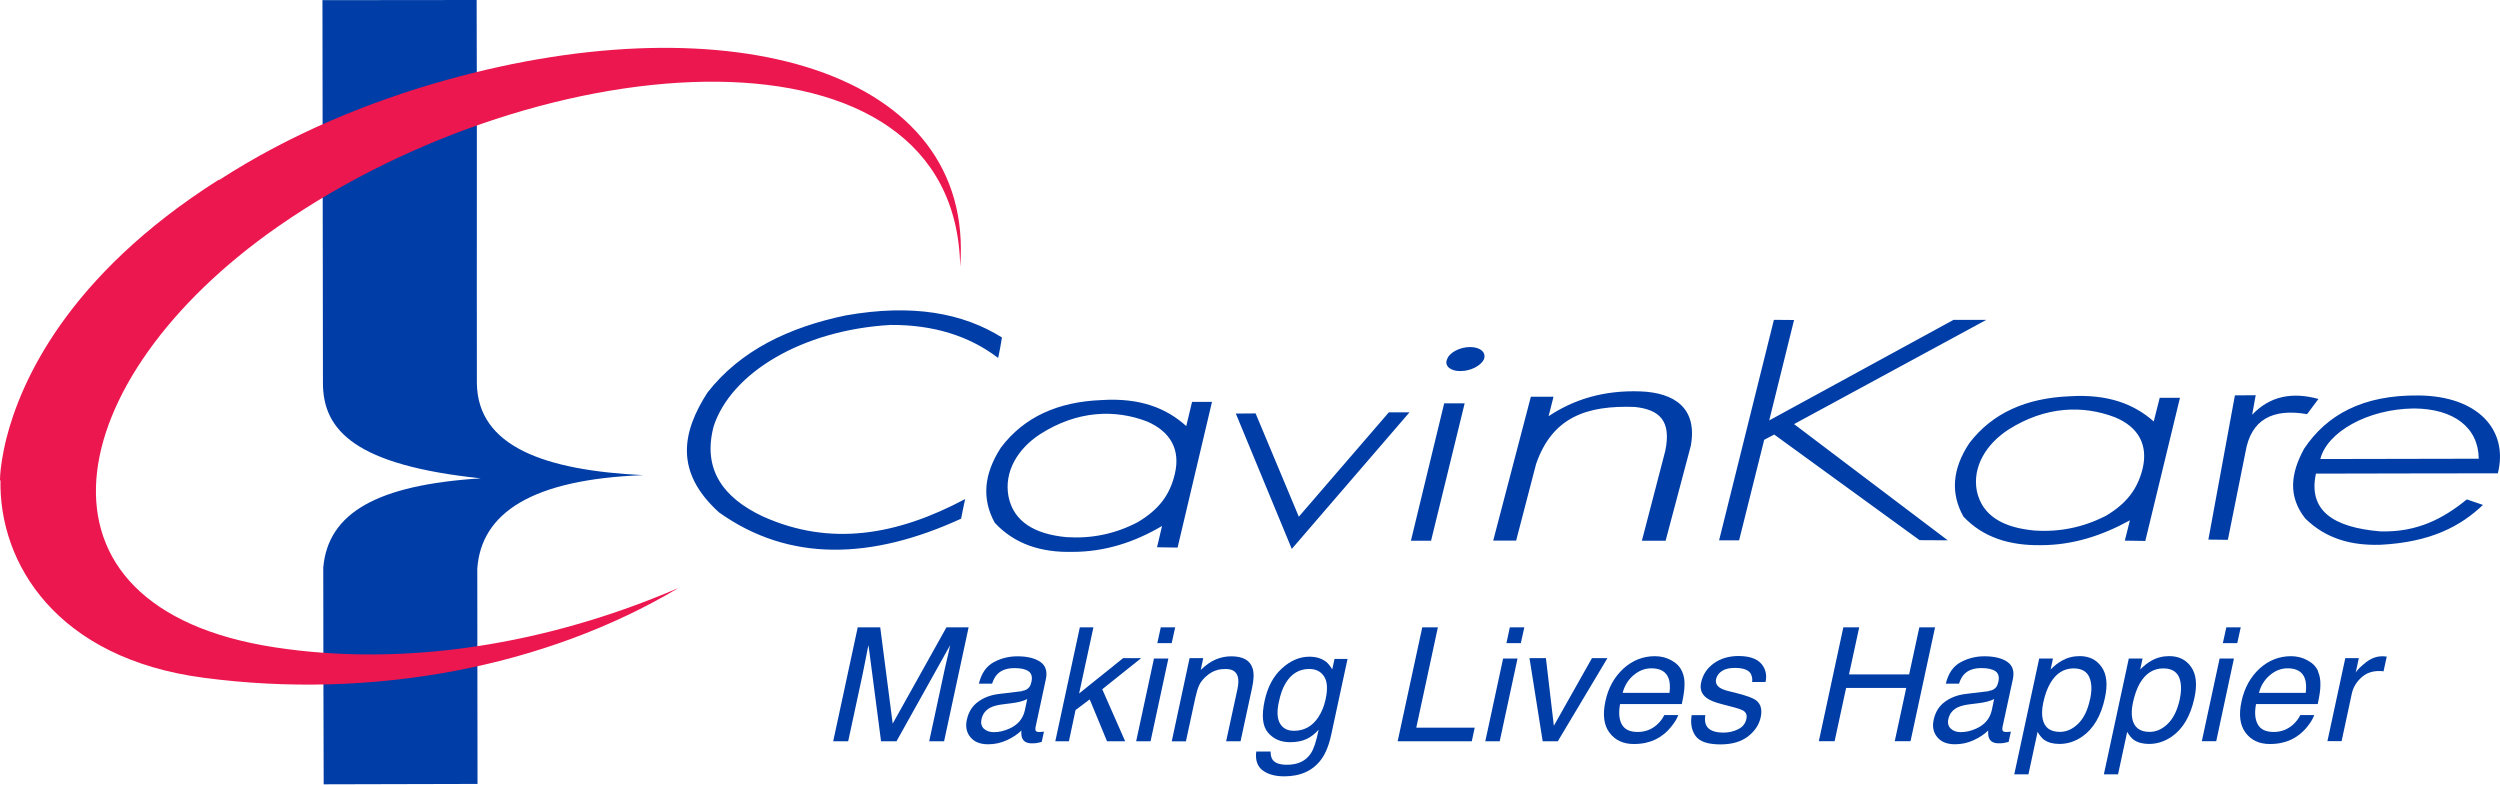
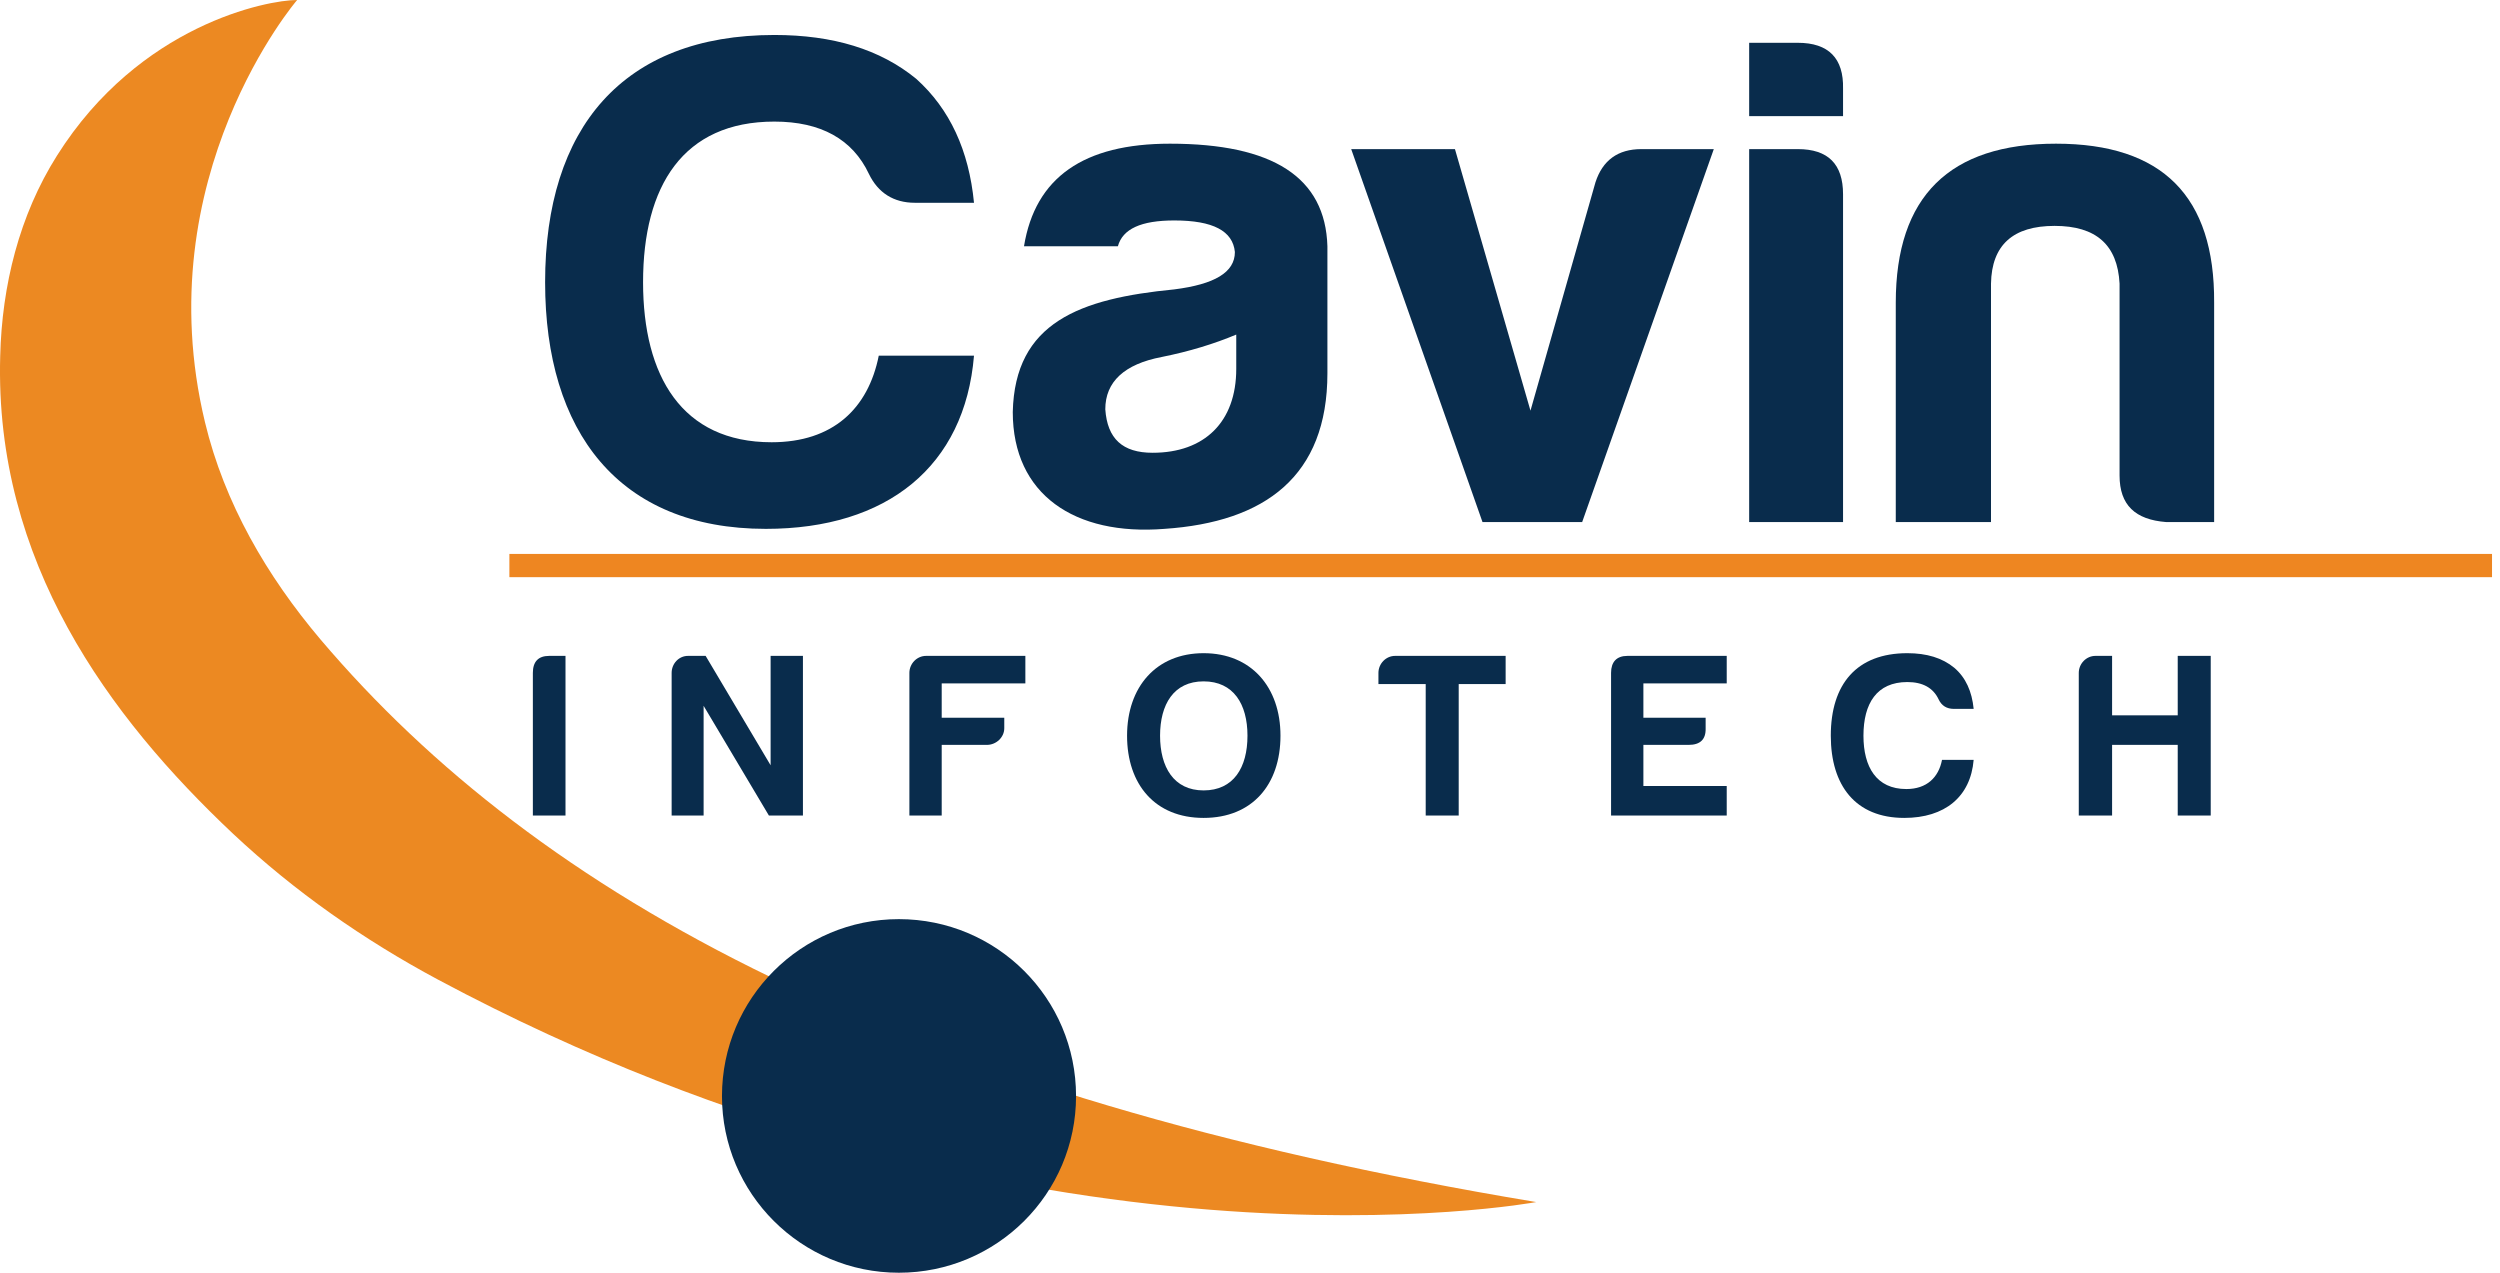
- <svg xmlns="http://www.w3.org/2000/svg" width="204" height="64" viewBox="0 0 204 64" fill="none">
-   <path fill-rule="evenodd" clip-rule="evenodd" d="M26.312 0.013L38.894 0C38.933 10.42 38.894 20.88 38.913 31.307C39.006 36.436 44.434 38.382 52.485 38.772C43.398 39.111 39.257 41.857 38.946 46.413L38.966 63.968L26.412 64C26.398 58.09 26.378 52.206 26.378 46.309C26.775 41.857 30.75 39.566 39.237 39.033C29.007 37.959 26.332 35.134 26.352 31.209L26.312 0.013Z" fill="#003DA6" />
-   <path fill-rule="evenodd" clip-rule="evenodd" d="M119.959 28.319C120.804 28.319 121.293 28.761 121.088 29.315C120.837 29.848 120.011 30.284 119.153 30.278C118.36 30.291 117.839 29.848 118.083 29.315C118.268 28.761 119.133 28.319 119.959 28.319ZM115.131 44.122H116.775L119.516 32.914H117.845L115.131 44.122ZM177.884 32.458H176.233L175.744 34.391C174.166 32.992 172.039 32.139 168.895 32.335C165.362 32.478 162.595 33.682 160.7 36.155C159.306 38.258 159.148 40.249 160.218 42.156C161.816 43.855 163.982 44.525 166.531 44.486C169.127 44.486 171.524 43.712 173.802 42.456L173.386 44.115L175.057 44.141L177.884 32.465V32.458ZM174.839 38.238C175.295 36.305 174.502 34.84 172.574 34.046C169.965 33.051 166.927 33.135 163.896 35.049C162.087 36.22 160.937 38.075 161.307 40.054C161.743 42.104 163.473 43.054 165.99 43.289C168.044 43.432 169.952 43.041 171.808 42.111C173.518 41.102 174.423 39.924 174.839 38.238ZM189.342 37.457L202.266 37.431C202.24 34.893 200.246 33.35 196.976 33.331C193.172 33.37 189.884 35.277 189.342 37.45M188.979 38.648C193.952 38.642 198.878 38.622 203.825 38.622C204.703 35.114 202.233 32.302 197.326 32.27C192.796 32.224 189.851 33.858 188.015 36.617C186.945 38.577 186.661 40.464 188.107 42.306C189.857 44.024 191.97 44.519 194.236 44.454C198.37 44.246 200.8 42.924 202.61 41.2C202.154 41.056 201.731 40.894 201.296 40.75C199.407 42.286 197.274 43.452 194.236 43.36C190.372 43.041 188.338 41.649 188.979 38.655M95.867 38.668C96.335 36.702 95.523 35.218 93.595 34.391C90.979 33.389 87.908 33.487 84.877 35.426C83.035 36.624 81.912 38.498 82.295 40.523C82.718 42.586 84.448 43.582 86.997 43.829C89.051 43.966 90.973 43.582 92.822 42.618C94.552 41.596 95.464 40.399 95.867 38.668ZM98.911 32.79H97.273L96.798 34.769C95.213 33.331 93.066 32.439 89.876 32.647C86.337 32.784 83.556 34.02 81.668 36.533C80.274 38.694 80.102 40.705 81.172 42.657C82.797 44.408 84.963 45.092 87.512 45.033C90.134 45.033 92.558 44.259 94.823 42.918L94.414 44.656L96.091 44.682L98.898 32.797L98.911 32.79ZM78.755 40.724C73.174 43.692 67.739 44.617 62.238 42.137C58.982 40.601 57.311 38.271 58.236 34.782C59.656 30.441 65.428 26.932 72.659 26.516C76.146 26.49 79.079 27.401 81.45 29.21C81.562 28.683 81.674 28.084 81.76 27.538C78.564 25.54 74.456 24.778 69.027 25.735C64.338 26.711 60.402 28.612 57.727 32.035C55.654 35.264 55.02 38.505 58.672 41.811C64.417 45.905 71.14 45.664 78.425 42.325C78.531 41.798 78.636 41.258 78.755 40.724ZM100.846 33.754L105.41 44.792L115.012 33.649H113.328L105.984 42.163L102.457 33.734L100.846 33.747V33.754ZM121.847 44.115H123.716L125.341 37.874C126.662 34.027 129.495 33.064 133.398 33.207C135.412 33.422 136.396 34.326 135.888 36.787C135.254 39.227 134.626 41.668 133.979 44.122H135.914L137.968 36.383C138.529 33.311 136.654 32.048 133.88 31.938C130.862 31.827 128.418 32.595 126.365 33.962L126.767 32.374H124.918L121.847 44.109V44.115ZM140.28 44.089H141.911L143.958 35.888L144.777 35.459L156.638 44.076L158.936 44.089L146.395 34.606L162.087 26.099H159.412L144.368 34.307L146.395 26.112L144.751 26.099L140.28 44.083V44.089ZM180.202 44.037L182.368 32.263L184.065 32.25L183.775 33.845C185.261 32.276 187.11 31.983 189.184 32.556L188.259 33.793C185.432 33.311 183.682 34.235 183.233 36.878L181.793 44.05L180.195 44.031L180.202 44.037Z" fill="#003DA6" />
-   <path fill-rule="evenodd" clip-rule="evenodd" d="M36.409 6.528C30.115 8.292 23.67 10.941 17.904 14.677H17.831C5.462 22.527 1.671 31.183 0.509 35.83C0.469 35.967 0.443 36.11 0.41 36.247C0.337 36.579 0.271 36.891 0.225 37.178C0.205 37.295 0.179 37.412 0.159 37.536C-0.013 38.61 0 39.221 0 39.221L0.04 39.169C-0.099 45.977 4.623 53.729 16.61 55.304C30.373 57.133 44.532 54.439 55.356 47.982C44.645 52.59 33.094 54.452 22.441 52.825C1.156 49.583 4.768 30.955 22.686 18.485C44.354 3.398 77.982 0.97 78.352 21.759C79.607 5.76 59.623 0.039 36.422 6.528" fill="#EC174F" />
-   <path fill-rule="evenodd" clip-rule="evenodd" d="M69.998 51.191H71.827L72.844 59.047L77.23 51.191H79.039L77.038 60.486H75.823L77.005 54.999C77.038 54.81 77.117 54.491 77.216 54.055C77.322 53.619 77.428 53.151 77.533 52.643L73.155 60.486H71.893L70.87 52.643L70.804 52.929C70.757 53.157 70.685 53.502 70.599 53.971C70.513 54.439 70.44 54.778 70.394 54.999L69.212 60.486H67.99L69.991 51.191H69.998Z" fill="#003DA6" />
-   <path fill-rule="evenodd" clip-rule="evenodd" d="M83.392 56.38C83.663 56.347 83.867 56.236 83.999 56.054C84.072 55.956 84.132 55.807 84.171 55.618C84.25 55.234 84.171 54.947 83.933 54.778C83.689 54.603 83.306 54.518 82.784 54.518C82.183 54.518 81.721 54.674 81.397 55C81.219 55.175 81.067 55.442 80.955 55.787H79.878C80.076 54.954 80.479 54.368 81.074 54.043C81.675 53.717 82.322 53.555 83.022 53.555C83.834 53.555 84.455 53.711 84.891 54.01C85.327 54.31 85.479 54.785 85.34 55.429L84.501 59.334C84.475 59.452 84.481 59.549 84.508 59.621C84.541 59.692 84.64 59.731 84.799 59.731C84.845 59.731 84.911 59.731 84.977 59.725C85.043 59.725 85.115 59.712 85.188 59.699L85.003 60.538C84.812 60.591 84.673 60.617 84.574 60.636C84.475 60.649 84.349 60.656 84.184 60.656C83.788 60.656 83.531 60.513 83.412 60.233C83.346 60.083 83.326 59.875 83.346 59.608C83.042 59.914 82.646 60.174 82.157 60.402C81.668 60.623 81.16 60.734 80.631 60.734C79.991 60.734 79.515 60.545 79.192 60.161C78.868 59.777 78.769 59.302 78.894 58.729C79.033 58.098 79.337 57.61 79.812 57.265C80.281 56.92 80.849 56.705 81.516 56.627L83.405 56.399L83.392 56.38ZM81.1 59.745C81.51 59.745 81.919 59.653 82.342 59.465C83.048 59.159 83.478 58.651 83.63 57.955L83.821 57.037C83.663 57.128 83.465 57.2 83.233 57.258C82.996 57.317 82.771 57.356 82.546 57.382L81.833 57.473C81.397 57.525 81.067 57.616 80.829 57.733C80.433 57.935 80.189 58.248 80.09 58.684C80.017 59.009 80.083 59.269 80.281 59.458C80.486 59.647 80.757 59.745 81.087 59.745" fill="#003DA6" />
-   <path fill-rule="evenodd" clip-rule="evenodd" d="M88.114 51.191H89.224L88.055 56.587L91.648 53.704H93.12L89.944 56.242L91.813 60.486H90.333L88.92 57.069L87.764 57.941L87.223 60.486H86.113L88.114 51.191Z" fill="#003DA6" />
-   <path fill-rule="evenodd" clip-rule="evenodd" d="M94.164 53.736H95.339L93.886 60.486H92.711L94.164 53.736ZM94.719 51.191H95.894L95.61 52.48H94.435L94.719 51.191Z" fill="#003DA6" />
-   <path fill-rule="evenodd" clip-rule="evenodd" d="M97.088 53.704H98.184L97.98 54.668C98.389 54.271 98.798 53.984 99.195 53.815C99.598 53.646 100.02 53.555 100.463 53.555C101.44 53.555 102.021 53.887 102.219 54.563C102.332 54.928 102.318 55.455 102.167 56.139L101.229 60.486H100.053L100.978 56.217C101.064 55.8 101.077 55.468 101.004 55.221C100.885 54.798 100.562 54.59 100.02 54.59C99.743 54.59 99.512 54.616 99.327 54.674C98.99 54.765 98.666 54.954 98.369 55.234C98.125 55.462 97.953 55.69 97.847 55.924C97.735 56.165 97.636 56.503 97.537 56.946L96.771 60.493H95.615L97.068 53.711L97.088 53.704Z" fill="#003DA6" />
-   <path fill-rule="evenodd" clip-rule="evenodd" d="M108.183 53.977C108.368 54.126 108.546 54.341 108.711 54.621L108.896 53.768H109.959L108.632 59.932C108.447 60.791 108.176 61.474 107.813 61.969C107.133 62.887 106.129 63.349 104.795 63.349C104.055 63.349 103.467 63.186 103.031 62.861C102.596 62.535 102.424 62.028 102.51 61.325H103.685C103.679 61.631 103.738 61.865 103.87 62.028C104.075 62.282 104.458 62.405 105.019 62.405C105.911 62.405 106.551 62.093 106.961 61.481C107.205 61.117 107.417 60.472 107.602 59.541C107.298 59.886 106.968 60.14 106.604 60.309C106.241 60.479 105.792 60.563 105.257 60.563C104.511 60.563 103.916 60.303 103.467 59.782C103.025 59.261 102.932 58.402 103.19 57.198C103.434 56.059 103.903 55.174 104.603 54.543C105.303 53.905 106.05 53.586 106.842 53.586C107.384 53.586 107.826 53.716 108.169 53.977M106.835 54.588C106.023 54.588 105.389 54.966 104.927 55.714C104.676 56.118 104.484 56.639 104.352 57.289C104.187 58.051 104.214 58.63 104.445 59.034C104.676 59.431 105.052 59.633 105.587 59.633C106.419 59.633 107.08 59.268 107.575 58.526C107.852 58.103 108.051 57.621 108.169 57.062C108.354 56.222 108.308 55.597 108.044 55.194C107.78 54.79 107.377 54.588 106.829 54.588" fill="#003DA6" />
-   <path fill-rule="evenodd" clip-rule="evenodd" d="M116.057 51.191H117.331L115.568 59.379H120.336L120.098 60.486H114.049L116.057 51.191Z" fill="#003DA6" />
-   <path fill-rule="evenodd" clip-rule="evenodd" d="M122.654 53.736H123.83L122.377 60.486H121.201L122.654 53.736ZM123.209 51.191H124.384L124.1 52.48H122.925L123.202 51.191H123.209Z" fill="#003DA6" />
-   <path fill-rule="evenodd" clip-rule="evenodd" d="M126.147 53.703L126.794 59.222L129.905 53.703H131.166L127.118 60.485H125.883L124.807 53.703H126.147Z" fill="#003DA6" />
-   <path fill-rule="evenodd" clip-rule="evenodd" d="M137.25 54.769C137.408 55.114 137.481 55.511 137.454 55.96C137.454 56.272 137.382 56.767 137.236 57.45H132.197C132.072 58.14 132.111 58.693 132.336 59.103C132.561 59.52 132.99 59.728 133.63 59.728C134.238 59.728 134.76 59.533 135.202 59.142C135.453 58.915 135.658 58.654 135.81 58.348H136.946C136.86 58.596 136.701 58.876 136.464 59.181C136.232 59.487 135.988 59.741 135.737 59.93C135.315 60.268 134.832 60.496 134.284 60.613C133.994 60.678 133.67 60.711 133.313 60.711C132.462 60.711 131.801 60.405 131.339 59.793C130.876 59.181 130.764 58.322 131.002 57.216C131.233 56.129 131.728 55.244 132.468 54.56C133.214 53.883 134.073 53.545 135.037 53.545C135.526 53.545 135.975 53.656 136.384 53.883C136.794 54.105 137.078 54.398 137.243 54.762M136.232 56.545C136.292 56.051 136.272 55.654 136.16 55.361C135.962 54.814 135.493 54.534 134.753 54.534C134.218 54.534 133.736 54.723 133.294 55.1C132.851 55.478 132.554 55.96 132.409 56.539H136.232V56.545Z" fill="#003DA6" />
-   <path fill-rule="evenodd" clip-rule="evenodd" d="M139.151 58.354C139.098 58.732 139.131 59.025 139.25 59.226C139.455 59.597 139.924 59.78 140.643 59.78C141.073 59.78 141.469 59.688 141.832 59.506C142.202 59.324 142.427 59.038 142.506 58.66C142.572 58.367 142.493 58.146 142.261 57.996C142.11 57.905 141.806 57.794 141.337 57.677L140.472 57.45C139.917 57.306 139.521 57.144 139.283 56.968C138.847 56.655 138.689 56.232 138.814 55.686C138.953 55.041 139.296 54.527 139.844 54.13C140.399 53.733 141.073 53.531 141.865 53.531C142.902 53.531 143.582 53.831 143.913 54.429C144.117 54.807 144.17 55.217 144.064 55.653H142.975C143.008 55.399 142.968 55.165 142.849 54.95C142.651 54.651 142.222 54.501 141.561 54.501C141.126 54.501 140.776 54.579 140.518 54.748C140.26 54.918 140.102 55.132 140.036 55.399C139.97 55.692 140.069 55.933 140.326 56.109C140.478 56.213 140.71 56.31 141.027 56.389L141.753 56.571C142.539 56.773 143.054 56.961 143.298 57.15C143.681 57.443 143.807 57.899 143.675 58.523C143.543 59.129 143.206 59.649 142.645 60.086C142.09 60.522 141.33 60.743 140.386 60.743C139.362 60.743 138.689 60.515 138.358 60.053C138.035 59.597 137.929 59.031 138.041 58.354H139.158H139.151Z" fill="#003DA6" />
-   <path fill-rule="evenodd" clip-rule="evenodd" d="M150.417 51.19H151.711L150.879 55.03H155.786L156.618 51.19H157.9L155.899 60.484H154.611L155.549 56.136H150.642L149.704 60.484H148.416L150.417 51.19Z" fill="#003DA6" />
-   <path fill-rule="evenodd" clip-rule="evenodd" d="M162.286 56.377C162.564 56.345 162.768 56.234 162.901 56.052C162.973 55.954 163.026 55.805 163.072 55.616C163.152 55.232 163.072 54.946 162.835 54.776C162.59 54.601 162.207 54.516 161.685 54.516C161.084 54.516 160.615 54.672 160.298 54.998C160.12 55.173 159.968 55.44 159.856 55.785H158.78C158.978 54.952 159.381 54.366 159.982 54.041C160.582 53.715 161.23 53.553 161.93 53.553C162.742 53.553 163.363 53.709 163.799 54.008C164.235 54.308 164.386 54.783 164.248 55.427L163.402 59.333C163.383 59.45 163.383 59.547 163.416 59.619C163.449 59.69 163.541 59.73 163.7 59.73C163.752 59.73 163.812 59.73 163.871 59.723C163.944 59.723 164.01 59.71 164.089 59.697L163.904 60.537C163.719 60.589 163.574 60.615 163.475 60.634C163.383 60.647 163.251 60.654 163.085 60.654C162.689 60.654 162.425 60.511 162.306 60.231C162.24 60.081 162.22 59.873 162.24 59.606C161.936 59.912 161.54 60.172 161.051 60.4C160.569 60.621 160.061 60.732 159.526 60.732C158.885 60.732 158.403 60.543 158.086 60.159C157.763 59.775 157.663 59.3 157.789 58.727C157.928 58.096 158.231 57.608 158.707 57.263C159.176 56.918 159.744 56.703 160.411 56.625L162.3 56.397L162.286 56.377ZM159.995 59.742C160.404 59.742 160.814 59.651 161.236 59.463C161.943 59.157 162.372 58.649 162.531 57.953L162.722 57.035C162.564 57.126 162.366 57.198 162.134 57.256C161.903 57.315 161.672 57.354 161.448 57.38L160.728 57.471C160.299 57.523 159.962 57.614 159.724 57.731C159.328 57.933 159.077 58.245 158.984 58.682C158.912 59.007 158.984 59.267 159.182 59.456C159.387 59.645 159.651 59.742 159.988 59.742" fill="#003DA6" />
-   <path fill-rule="evenodd" clip-rule="evenodd" d="M166.393 53.734H167.522L167.331 54.633C167.628 54.327 167.931 54.086 168.242 53.917C168.691 53.663 169.173 53.539 169.701 53.539C170.481 53.539 171.075 53.832 171.491 54.424C171.907 55.01 172 55.856 171.762 56.943C171.445 58.421 170.824 59.475 169.906 60.106C169.325 60.51 168.704 60.705 168.044 60.705C167.529 60.705 167.119 60.588 166.809 60.373C166.63 60.249 166.452 60.028 166.267 59.722L165.521 63.185H164.365L166.399 53.734H166.393ZM170.553 57.054C170.672 56.514 170.692 56.051 170.613 55.661C170.474 54.912 170.012 54.541 169.213 54.541C168.414 54.541 167.78 54.938 167.317 55.726C167.066 56.149 166.868 56.683 166.73 57.334C166.617 57.861 166.604 58.303 166.683 58.668C166.829 59.371 167.297 59.722 168.09 59.722C168.632 59.722 169.127 59.495 169.583 59.052C170.038 58.603 170.362 57.939 170.547 57.054" fill="#003DA6" />
-   <path fill-rule="evenodd" clip-rule="evenodd" d="M173.71 53.734H174.833L174.641 54.633C174.938 54.327 175.242 54.086 175.552 53.917C175.995 53.663 176.484 53.539 177.005 53.539C177.785 53.539 178.386 53.832 178.795 54.424C179.211 55.01 179.304 55.856 179.066 56.943C178.749 58.421 178.128 59.475 177.217 60.106C176.629 60.51 176.015 60.705 175.354 60.705C174.839 60.705 174.43 60.588 174.119 60.373C173.941 60.249 173.756 60.028 173.578 59.722L172.832 63.185H171.676L173.71 53.734ZM177.871 57.054C177.983 56.514 178.003 56.051 177.93 55.661C177.798 54.912 177.329 54.541 176.53 54.541C175.731 54.541 175.097 54.938 174.628 55.726C174.383 56.149 174.185 56.683 174.047 57.334C173.934 57.861 173.921 58.303 174 58.668C174.152 59.371 174.621 59.722 175.414 59.722C175.949 59.722 176.451 59.495 176.9 59.052C177.355 58.603 177.679 57.939 177.871 57.054Z" fill="#003DA6" />
-   <path fill-rule="evenodd" clip-rule="evenodd" d="M181.114 53.734H182.29L180.844 60.484H179.668L181.121 53.734H181.114ZM181.662 51.19H182.845L182.561 52.478H181.385L181.669 51.19H181.662Z" fill="#003DA6" />
-   <path fill-rule="evenodd" clip-rule="evenodd" d="M189.139 54.769C189.297 55.114 189.363 55.511 189.343 55.96C189.343 56.272 189.277 56.767 189.126 57.45H184.093C183.961 58.14 184.007 58.693 184.232 59.103C184.456 59.52 184.886 59.728 185.533 59.728C186.134 59.728 186.656 59.533 187.098 59.142C187.349 58.915 187.56 58.654 187.706 58.348H188.842C188.756 58.596 188.597 58.876 188.366 59.181C188.135 59.487 187.884 59.741 187.64 59.93C187.217 60.268 186.728 60.496 186.187 60.613C185.896 60.678 185.572 60.711 185.216 60.711C184.364 60.711 183.697 60.405 183.241 59.793C182.779 59.181 182.667 58.322 182.911 57.216C183.149 56.129 183.637 55.244 184.377 54.56C185.123 53.883 185.982 53.545 186.946 53.545C187.435 53.545 187.884 53.656 188.293 53.883C188.709 54.105 188.993 54.398 189.152 54.762M188.148 56.545C188.208 56.051 188.181 55.654 188.075 55.361C187.877 54.814 187.408 54.534 186.675 54.534C186.14 54.534 185.658 54.723 185.216 55.1C184.773 55.478 184.476 55.96 184.331 56.539H188.148V56.545Z" fill="#003DA6" />
-   <path fill-rule="evenodd" clip-rule="evenodd" d="M191.384 53.702H192.48L192.229 54.874C192.368 54.646 192.646 54.373 193.068 54.041C193.491 53.715 193.927 53.553 194.389 53.553C194.415 53.553 194.448 53.553 194.495 53.553C194.547 53.553 194.633 53.566 194.759 53.579L194.495 54.783C194.429 54.77 194.363 54.757 194.31 54.757C194.25 54.757 194.191 54.757 194.118 54.757C193.537 54.757 193.048 54.939 192.659 55.31C192.269 55.675 192.018 56.104 191.912 56.579L191.074 60.478H189.918L191.378 53.696L191.384 53.702Z" fill="#003DA6" />
+ <svg xmlns="http://www.w3.org/2000/svg" width="110" height="56" viewBox="0 0 110 56" fill="none">
+   <path d="M13.074 0C13.074 0 6.415 7.757 9.019 18.577C9.872 22.134 11.742 25.347 14.107 28.142C23.7 39.441 39.549 48.228 67.595 52.891C67.595 52.891 45.356 57.046 19.27 43.102C16.008 41.354 12.97 39.231 10.261 36.691C4.768 31.52 -0.245 24.69 0.009 15.678C0.084 12.569 0.847 9.475 2.509 6.845C6.145 1.076 11.772 0 13.074 0Z" fill="#EC8922" />
+   <path d="M22.413 24.884H109.649" stroke="#EE8621" stroke-width="1.023" />
+   <path d="M33.697 23.27C27.217 23.27 23.985 18.995 23.985 12.419C23.985 5.634 27.397 1.539 34.072 1.539C36.646 1.539 38.726 2.167 40.312 3.467C41.794 4.797 42.632 6.621 42.856 8.922H40.252C39.325 8.922 38.636 8.489 38.232 7.652C37.514 6.128 36.122 5.35 34.072 5.35C30.061 5.35 28.295 8.175 28.295 12.419C28.295 16.544 30.001 19.459 33.952 19.459C36.646 19.459 38.202 17.979 38.666 15.648H42.856C42.452 20.52 39.04 23.27 33.697 23.27Z" fill="#092C4C" />
+   <path fill-rule="evenodd" clip-rule="evenodd" d="M49.187 10.835H45.056C45.55 7.801 47.69 6.322 51.477 6.322C56.011 6.322 58.316 7.801 58.406 10.835V16.425C58.406 20.953 55.667 22.971 51.237 23.27C47.286 23.584 44.562 21.76 44.562 18.129C44.652 14.183 47.511 13.137 51.671 12.733C53.437 12.509 54.335 11.986 54.335 11.089C54.245 10.163 53.377 9.7 51.671 9.7C50.205 9.7 49.397 10.073 49.187 10.835ZM54.395 16.231V14.721C53.437 15.125 52.315 15.468 51.117 15.707C49.471 16.021 48.633 16.799 48.633 18.009C48.723 19.309 49.397 19.922 50.714 19.922C53.003 19.922 54.395 18.562 54.395 16.231Z" fill="#092C4C" />
+   <path d="M75.407 6.561L69.615 22.971H65.23L59.453 6.561H64.018L67.341 18.069L70.199 8.026C70.513 7.054 71.187 6.561 72.219 6.561H75.407Z" fill="#092C4C" />
+   <path d="M79.104 1.883C80.466 1.883 81.124 2.571 81.094 3.901V5.111H76.963V1.883H79.104ZM79.104 6.561C80.436 6.561 81.094 7.219 81.094 8.549V22.971H76.963V6.561H79.104Z" fill="#092C4C" />
+   <path d="M95.312 22.971C93.95 22.866 93.261 22.224 93.261 20.923V12.479C93.171 10.776 92.229 9.939 90.403 9.939C88.577 9.939 87.634 10.776 87.604 12.479V22.971H83.414V13.316C83.414 8.638 85.778 6.322 90.463 6.322C95.147 6.322 97.452 8.638 97.422 13.316V22.971H95.312Z" fill="#092C4C" />
+   <path d="M23.446 29.607C23.446 29.113 23.685 28.859 24.164 28.859H24.882V35.884H23.446V29.607Z" fill="#092C4C" />
+   <path d="M30.27 28.859H31.048L33.907 33.672V28.859H35.329V35.884H33.832L30.959 31.056V35.884H29.552V29.607C29.552 29.203 29.866 28.859 30.27 28.859Z" fill="#092C4C" />
+   <path d="M43.425 32.775H41.435V35.884H40.013V29.607C40.013 29.203 40.342 28.859 40.746 28.859H45.116V30.07H41.435V31.579H44.188V32.043C44.188 32.446 43.829 32.775 43.425 32.775Z" fill="#092C4C" />
+   <path fill-rule="evenodd" clip-rule="evenodd" d="M49.591 32.371C49.591 30.219 50.878 28.74 52.958 28.74C55.054 28.74 56.341 30.234 56.341 32.371C56.341 34.524 55.099 35.988 52.958 35.988C50.818 35.988 49.591 34.509 49.591 32.371ZM51.043 32.371C51.043 33.746 51.641 34.778 52.958 34.778C54.275 34.778 54.889 33.776 54.889 32.371C54.889 30.982 54.275 29.98 52.958 29.98C51.641 29.98 51.043 30.997 51.043 32.371Z" fill="#092C4C" />
+   <path d="M61.384 28.859H66.248V30.1H64.183V35.884H62.731V30.1H60.651V29.607C60.651 29.203 60.98 28.859 61.384 28.859Z" fill="#092C4C" />
+   <path d="M70.887 29.607C70.887 29.128 71.127 28.859 71.606 28.859H75.976V30.07H72.309V31.579H75.048V32.043C75.063 32.536 74.808 32.775 74.299 32.775H72.309V34.583H75.976V35.884H70.887V29.607Z" fill="#092C4C" />
+   <path d="M83.788 35.988C81.633 35.988 80.555 34.553 80.555 32.371C80.555 30.1 81.693 28.74 83.923 28.74C84.776 28.74 85.464 28.949 85.988 29.382C86.497 29.816 86.766 30.429 86.841 31.191H85.973C85.659 31.191 85.434 31.056 85.299 30.772C85.06 30.264 84.596 30.01 83.923 30.01C82.576 30.01 81.992 30.952 81.992 32.371C81.992 33.746 82.561 34.718 83.878 34.718C84.776 34.718 85.299 34.21 85.449 33.433H86.841C86.706 35.062 85.569 35.988 83.788 35.988Z" fill="#092C4C" />
+   <path d="M92.199 28.859H92.932V31.475H95.82V28.859H97.272V35.884H95.82V32.775H92.932V35.884H91.466V29.607C91.466 29.203 91.795 28.859 92.199 28.859Z" fill="#092C4C" />
+   <path d="M47.346 48.228C47.346 52.518 43.859 56 39.549 56C35.254 56 31.767 52.518 31.767 48.228C31.767 43.924 35.254 40.442 39.549 40.442C43.859 40.442 47.346 43.924 47.346 48.228Z" fill="#092C4C" />
</svg>
